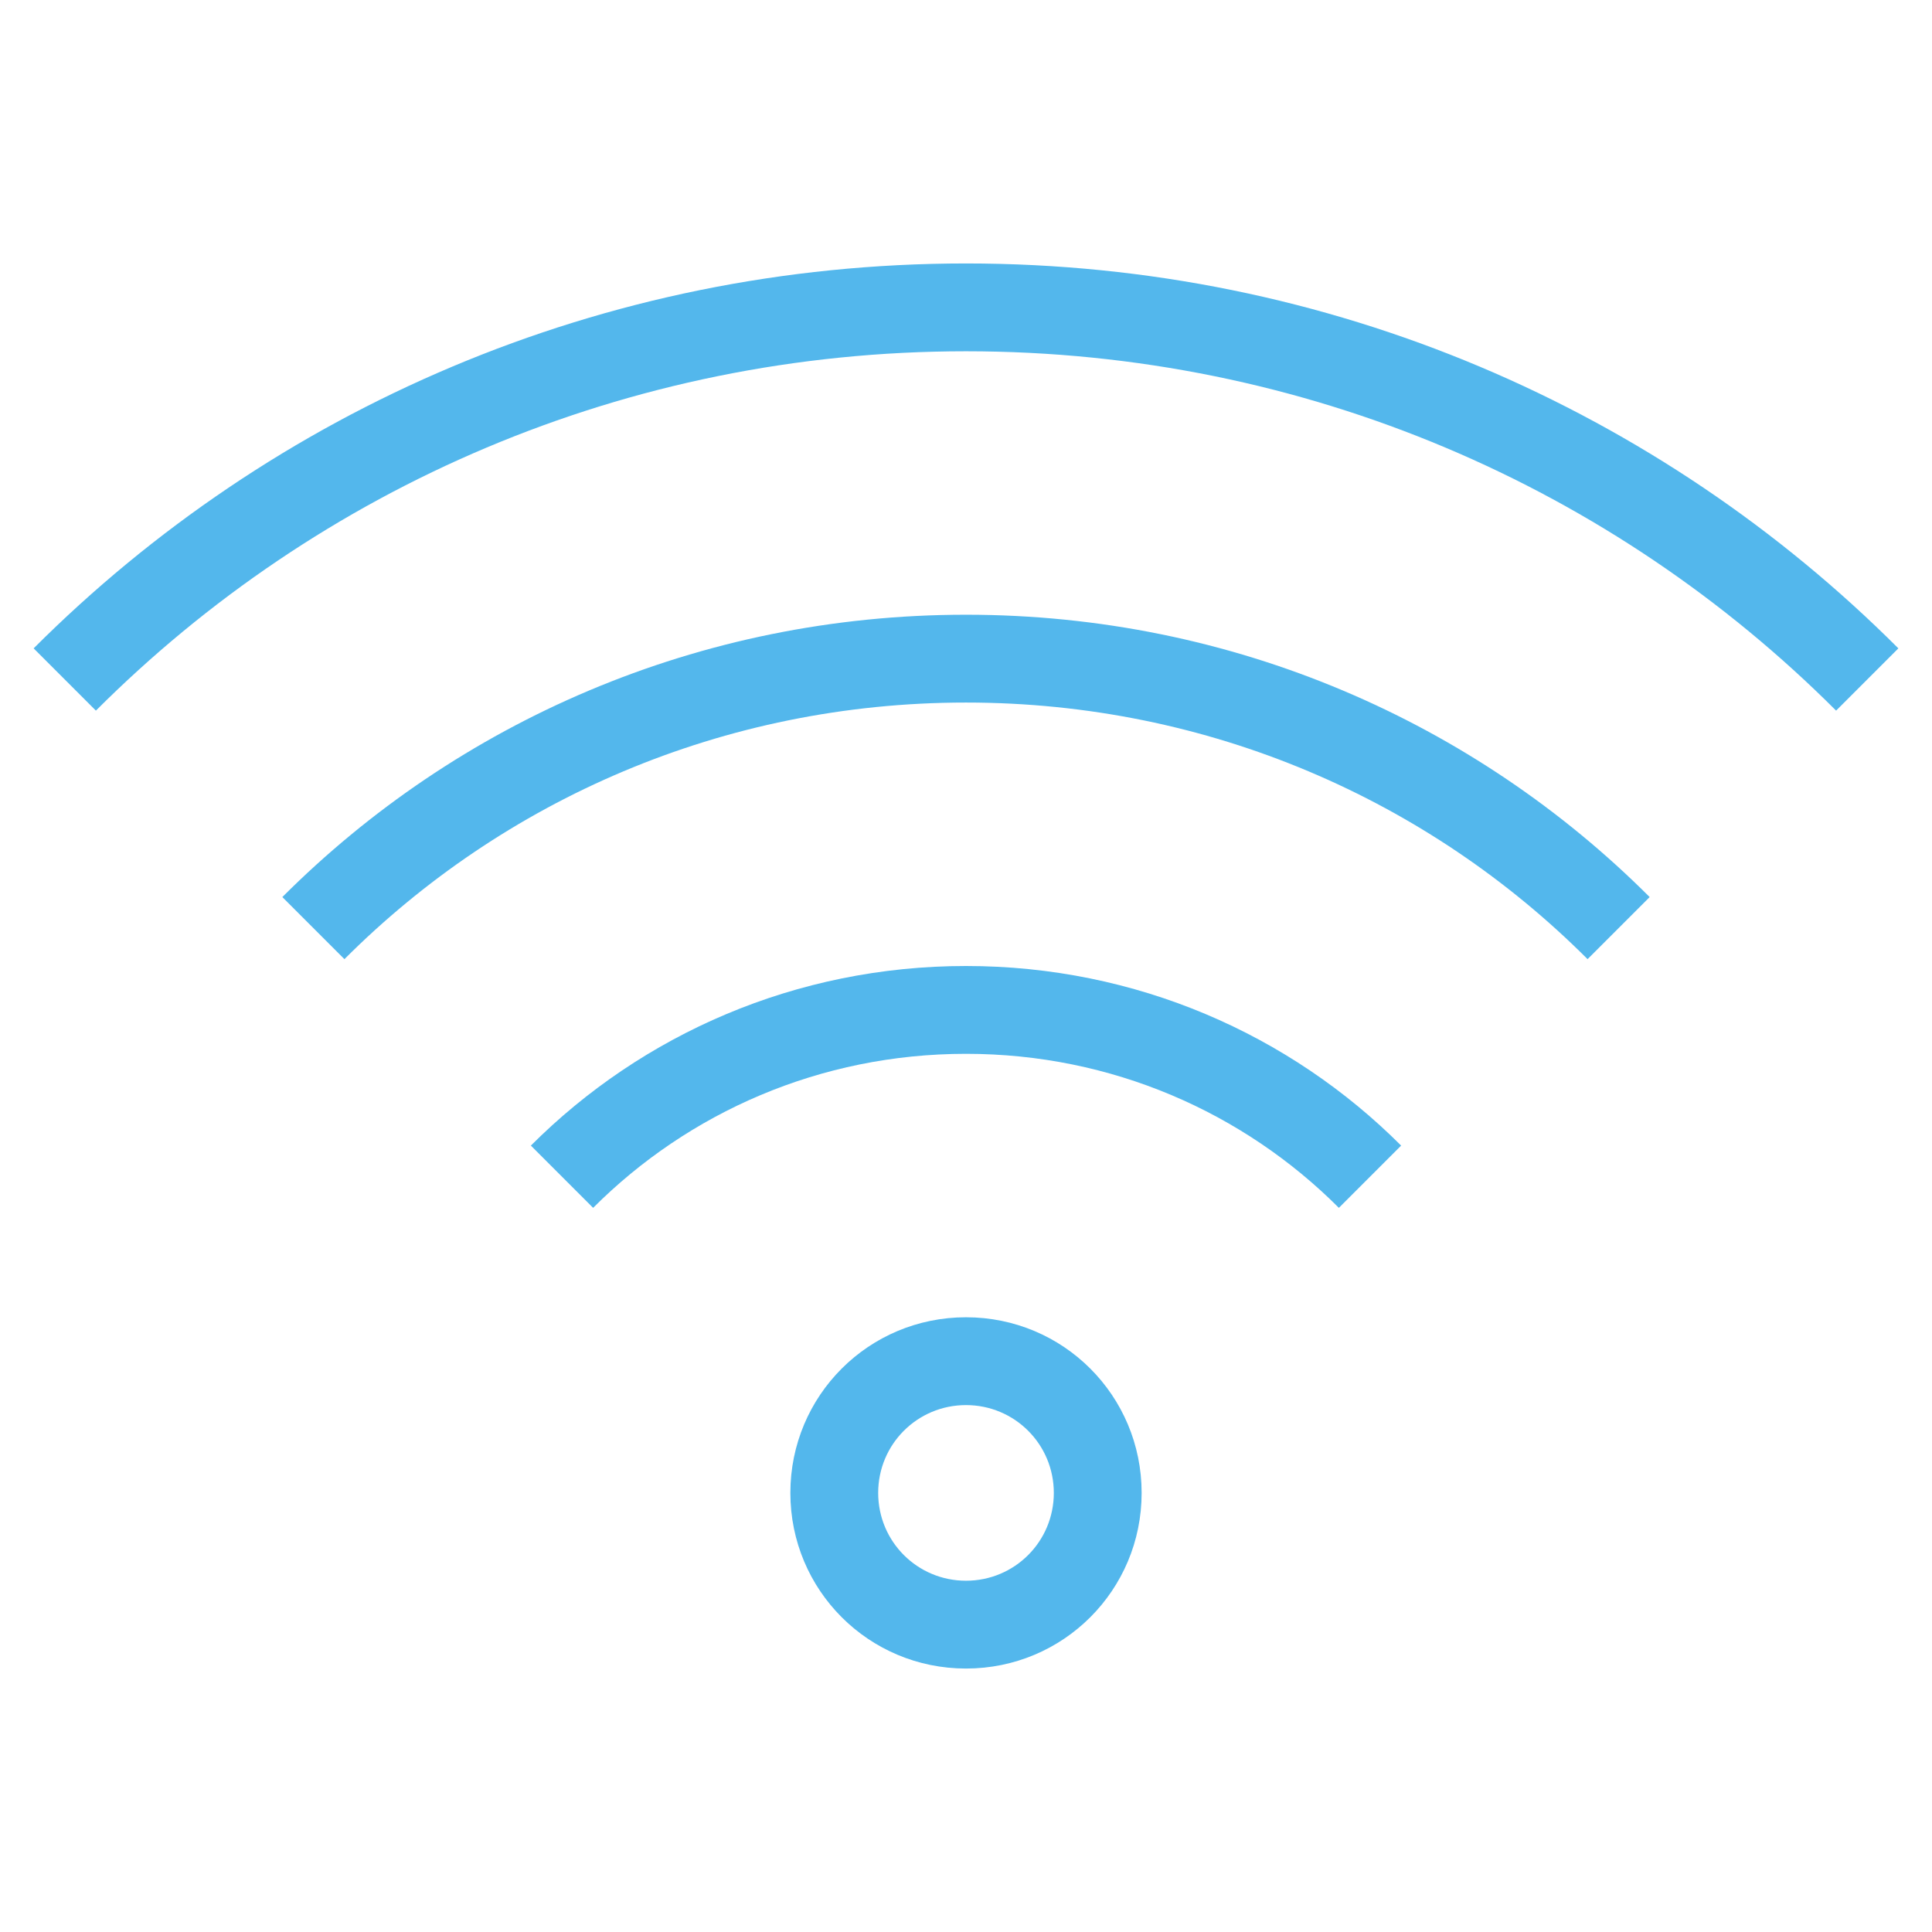
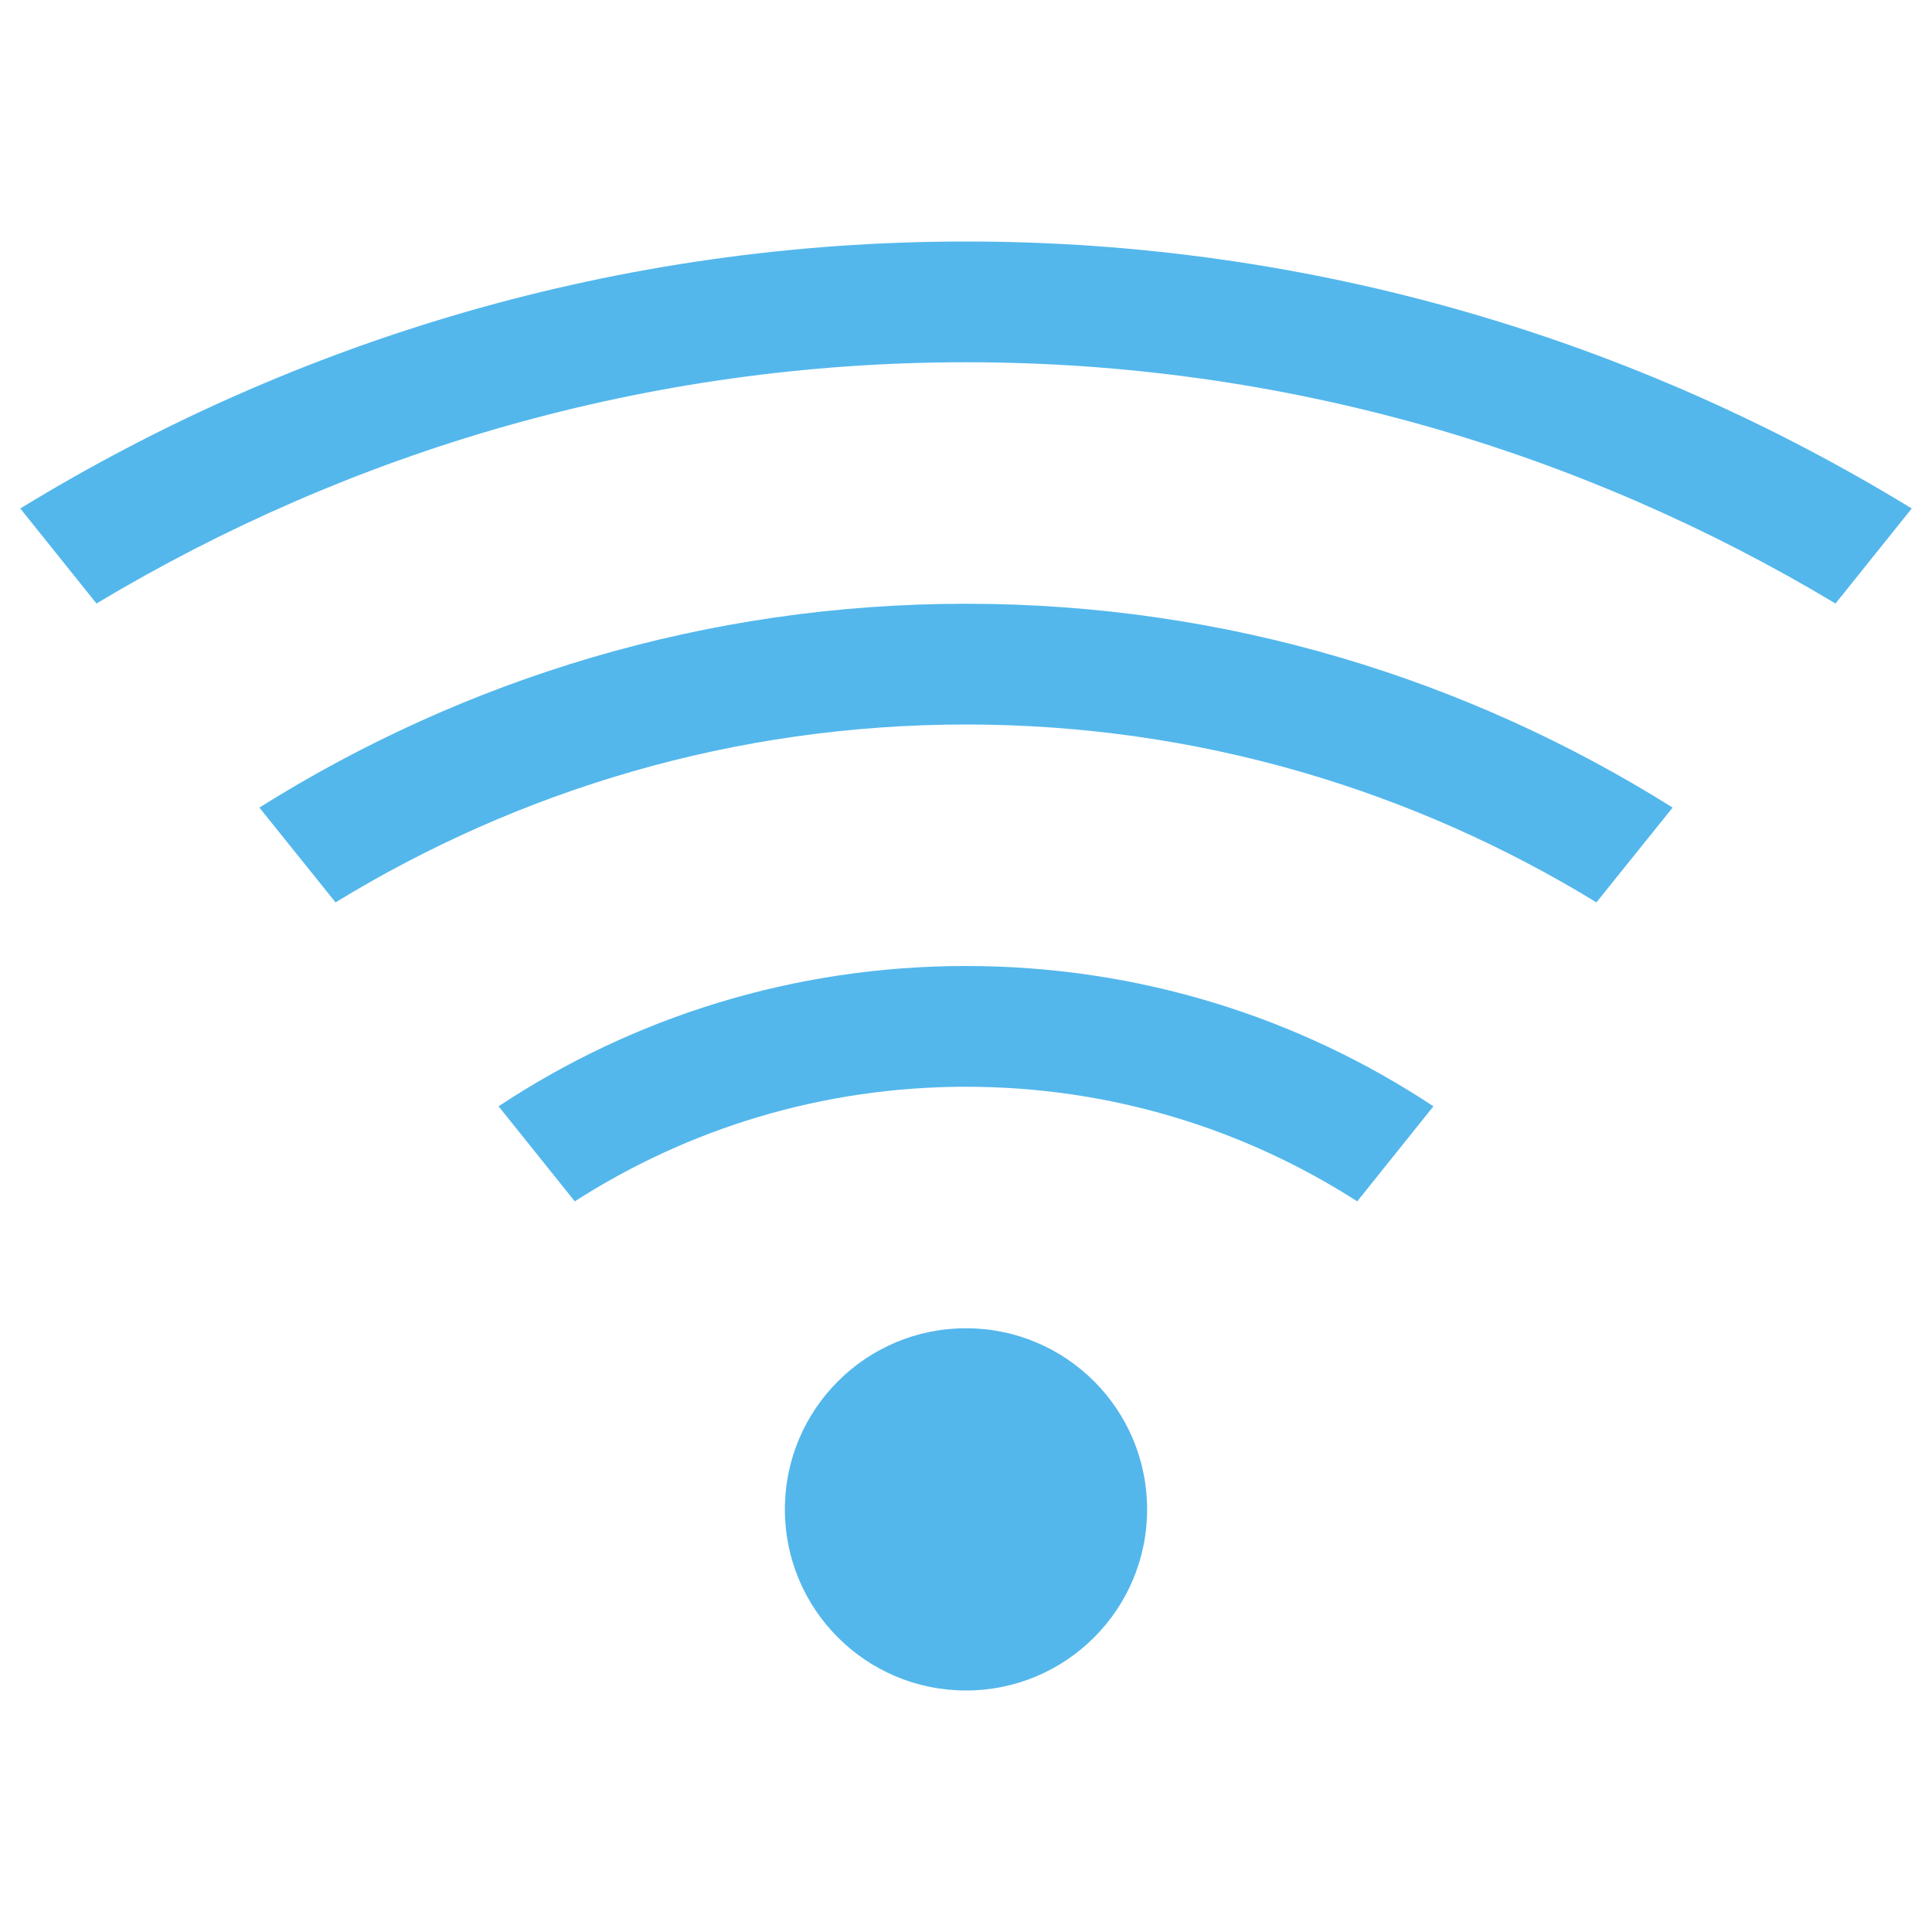
- <svg xmlns="http://www.w3.org/2000/svg" viewBox="0 0 22 22">
+ <svg xmlns="http://www.w3.org/2000/svg" viewBox="0 0 16 16">
  <defs id="defs3051" color="#53b7ec" fill="#53b7ec" style="">
    <style type="text/css" id="current-color-scheme">
      .ColorScheme-Text {
        color:#232629;
      }
      </style>
  </defs>
-   <path style="" d="M 11,3 C 6.845,3 3.094,4.672 0.383,7.383 l 0.709,0.709 C 3.622,5.561 7.122,4 11,4 c 3.878,0 7.378,1.561 9.908,4.092 L 21.617,7.383 C 18.906,4.672 15.155,3 11,3 Z m 0,4 C 7.953,7 5.203,8.227 3.215,10.215 l 0.707,0.707 C 5.729,9.114 8.23,8 11,8 c 2.77,0 5.271,1.114 7.078,2.922 l 0.707,-0.707 C 16.797,8.227 14.047,7 11,7 Z m 0,4 c -1.939,0 -3.69,0.78 -4.955,2.045 l 0.709,0.709 C 7.838,12.669 9.338,12 11,12 c 1.662,0 3.162,0.669 4.246,1.754 l 0.709,-0.709 C 14.69,11.78 12.939,11 11,11 Z m 0,4 c -1.108,0 -2,0.892 -2,2 0,1.108 0.892,2 2,2 1.108,0 2,-0.892 2,-2 0,-1.108 -0.892,-2 -2,-2 z m 0,1 c 0.554,0 1,0.446 1,1 0,0.554 -0.446,1 -1,1 -0.554,0 -1,-0.446 -1,-1 0,-0.554 0.446,-1 1,-1 z" class="ColorScheme-Text" color="#53b7ec" fill="#53b7ec" />
+   <path style="" d="M 8 2 C 5.122 2 2.447 2.817 0.168 4.211 L 0.799 4.998 C 2.902 3.737 5.359 3 8 3 C 10.641 3 13.098 3.737 15.201 4.998 L 15.832 4.211 C 13.553 2.817 10.878 2 8 2 z M 8 5 C 5.844 5 3.843 5.624 2.148 6.688 L 2.779 7.473 C 4.298 6.544 6.082 6 8 6 C 9.918 6 11.702 6.544 13.221 7.473 L 13.852 6.688 C 12.157 5.624 10.156 5 8 5 z M 8 8 C 6.566 8 5.237 8.428 4.129 9.162 L 4.76 9.949 C 5.694 9.35 6.803 9 8 9 C 9.197 9 10.306 9.35 11.24 9.949 L 11.871 9.162 C 10.763 8.428 9.434 8 8 8 z M 8 11 A 1.5 1.5 0 0 0 6.5 12.5 A 1.5 1.5 0 0 0 8 14 A 1.5 1.5 0 0 0 9.5 12.5 A 1.5 1.5 0 0 0 8 11 z " class="ColorScheme-Text" color="#53b7ec" fill="#53b7ec" />
</svg>
